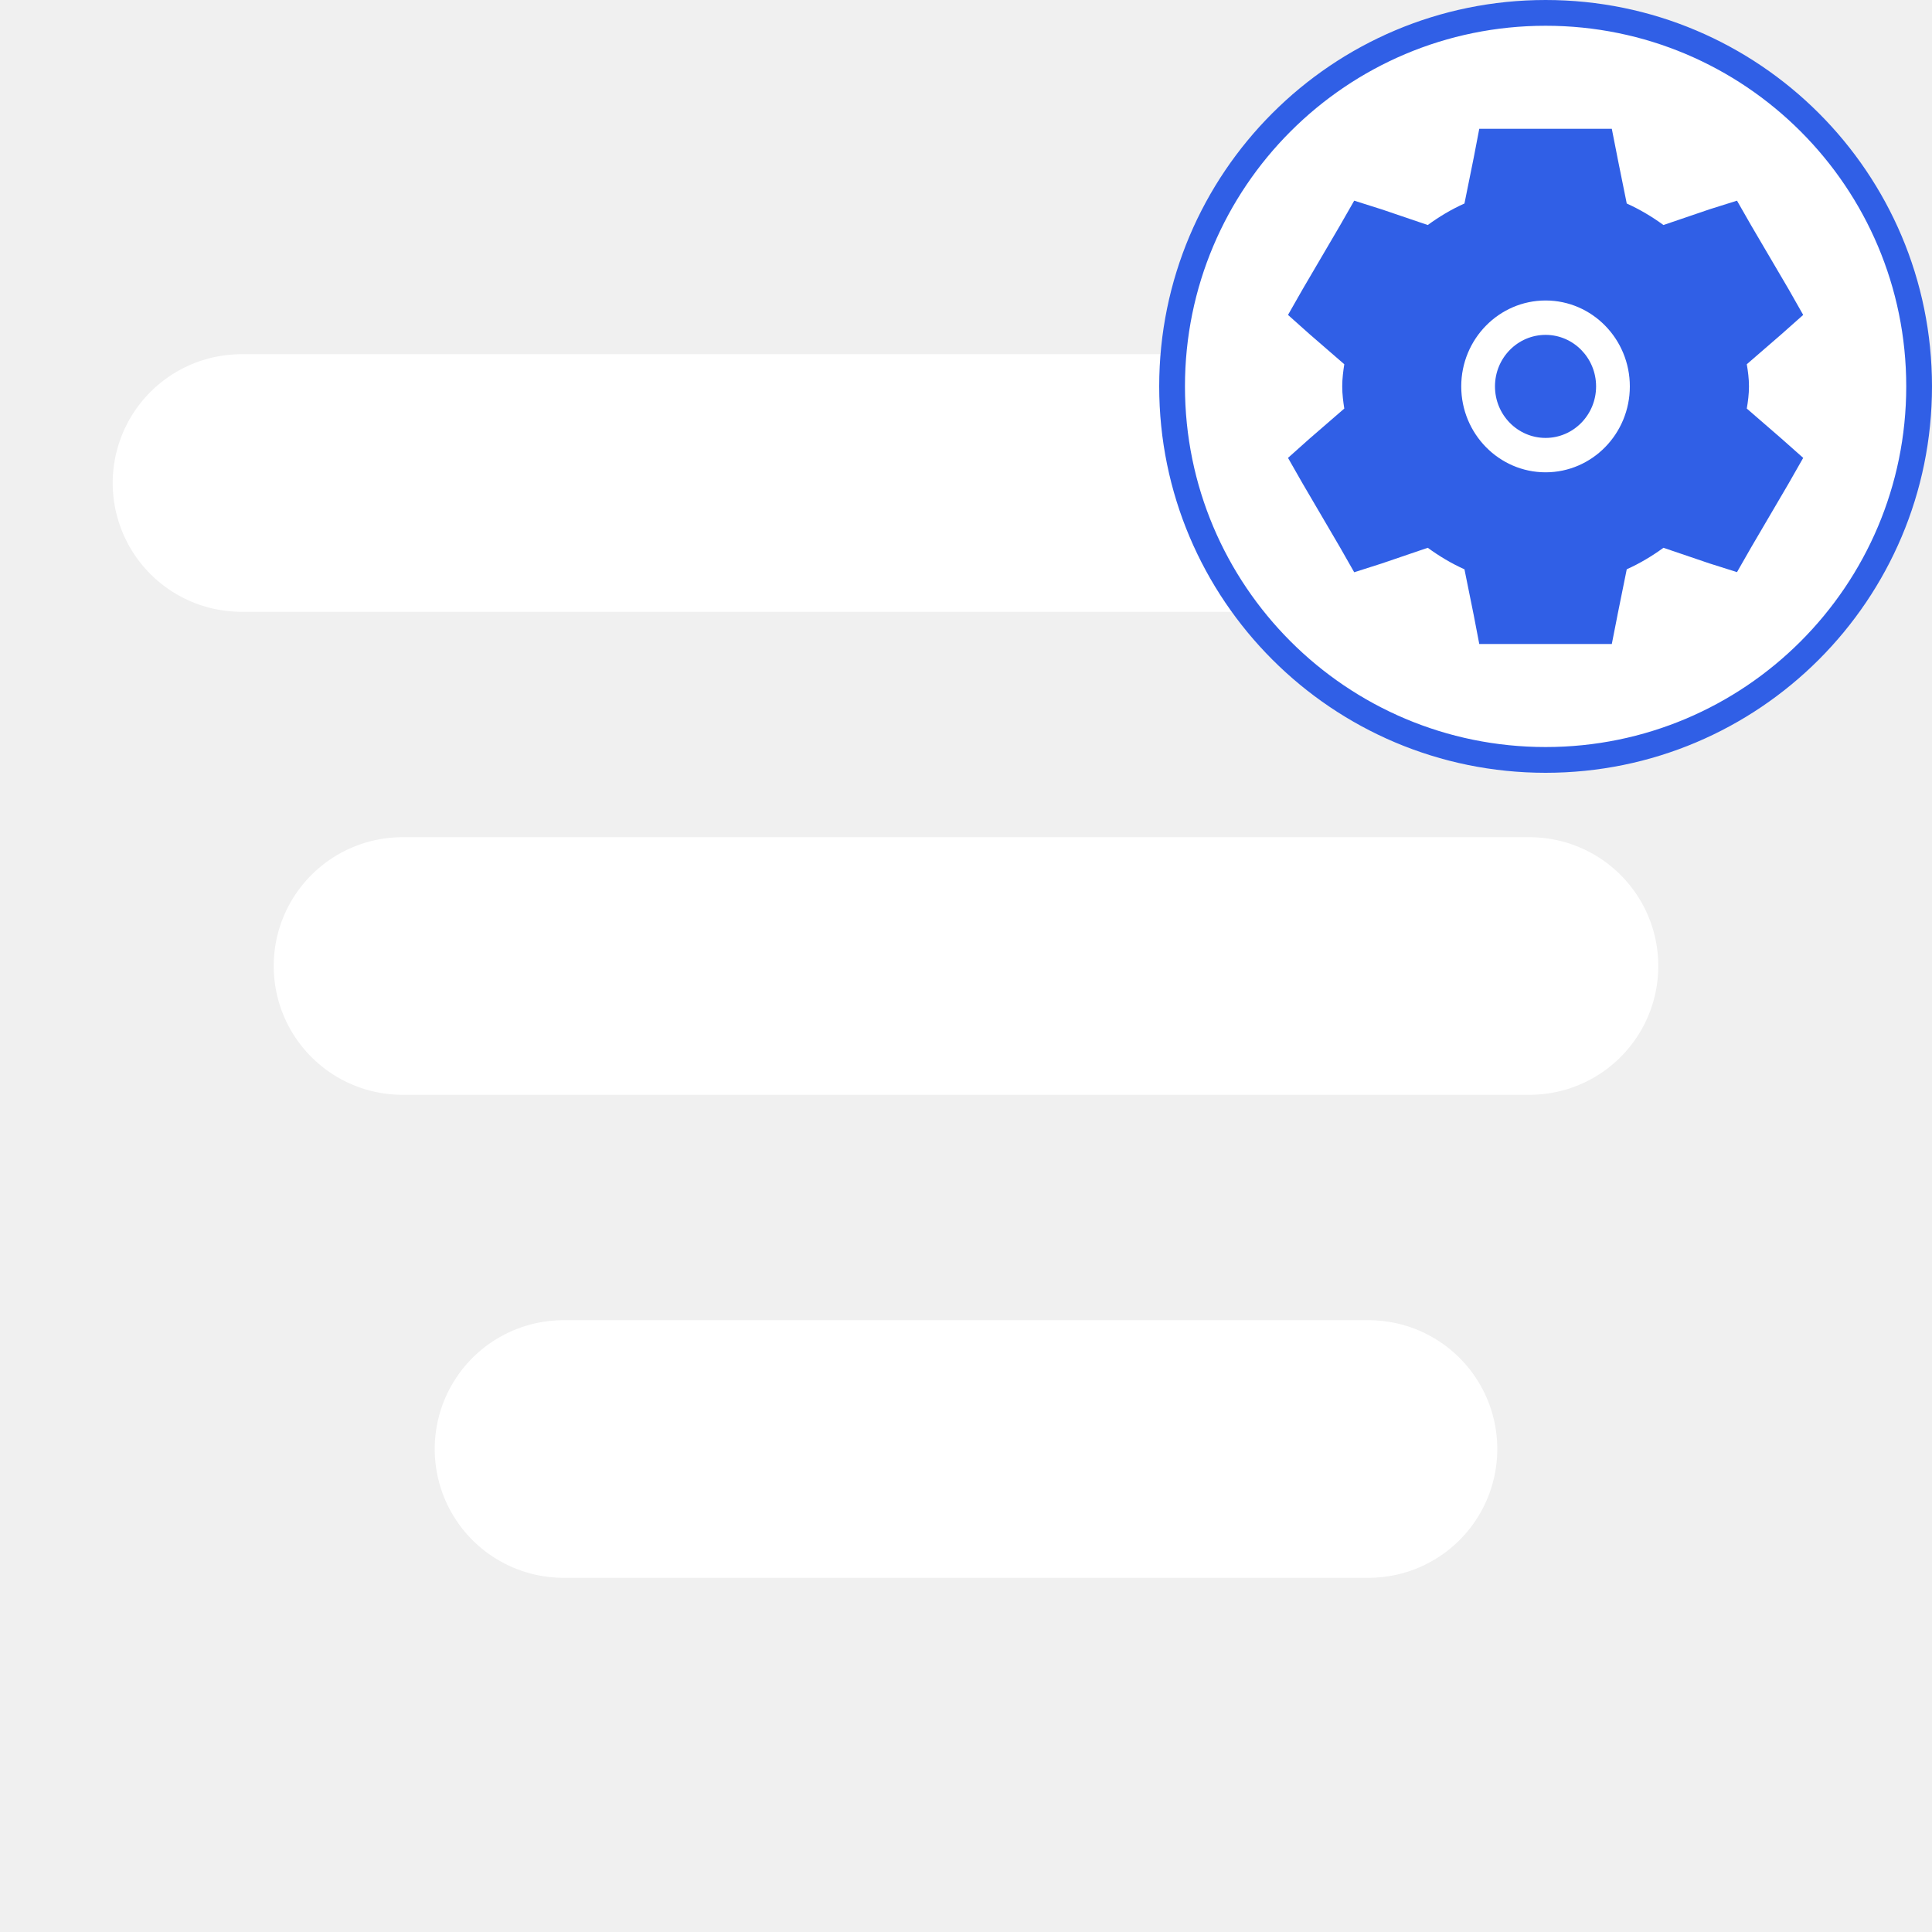
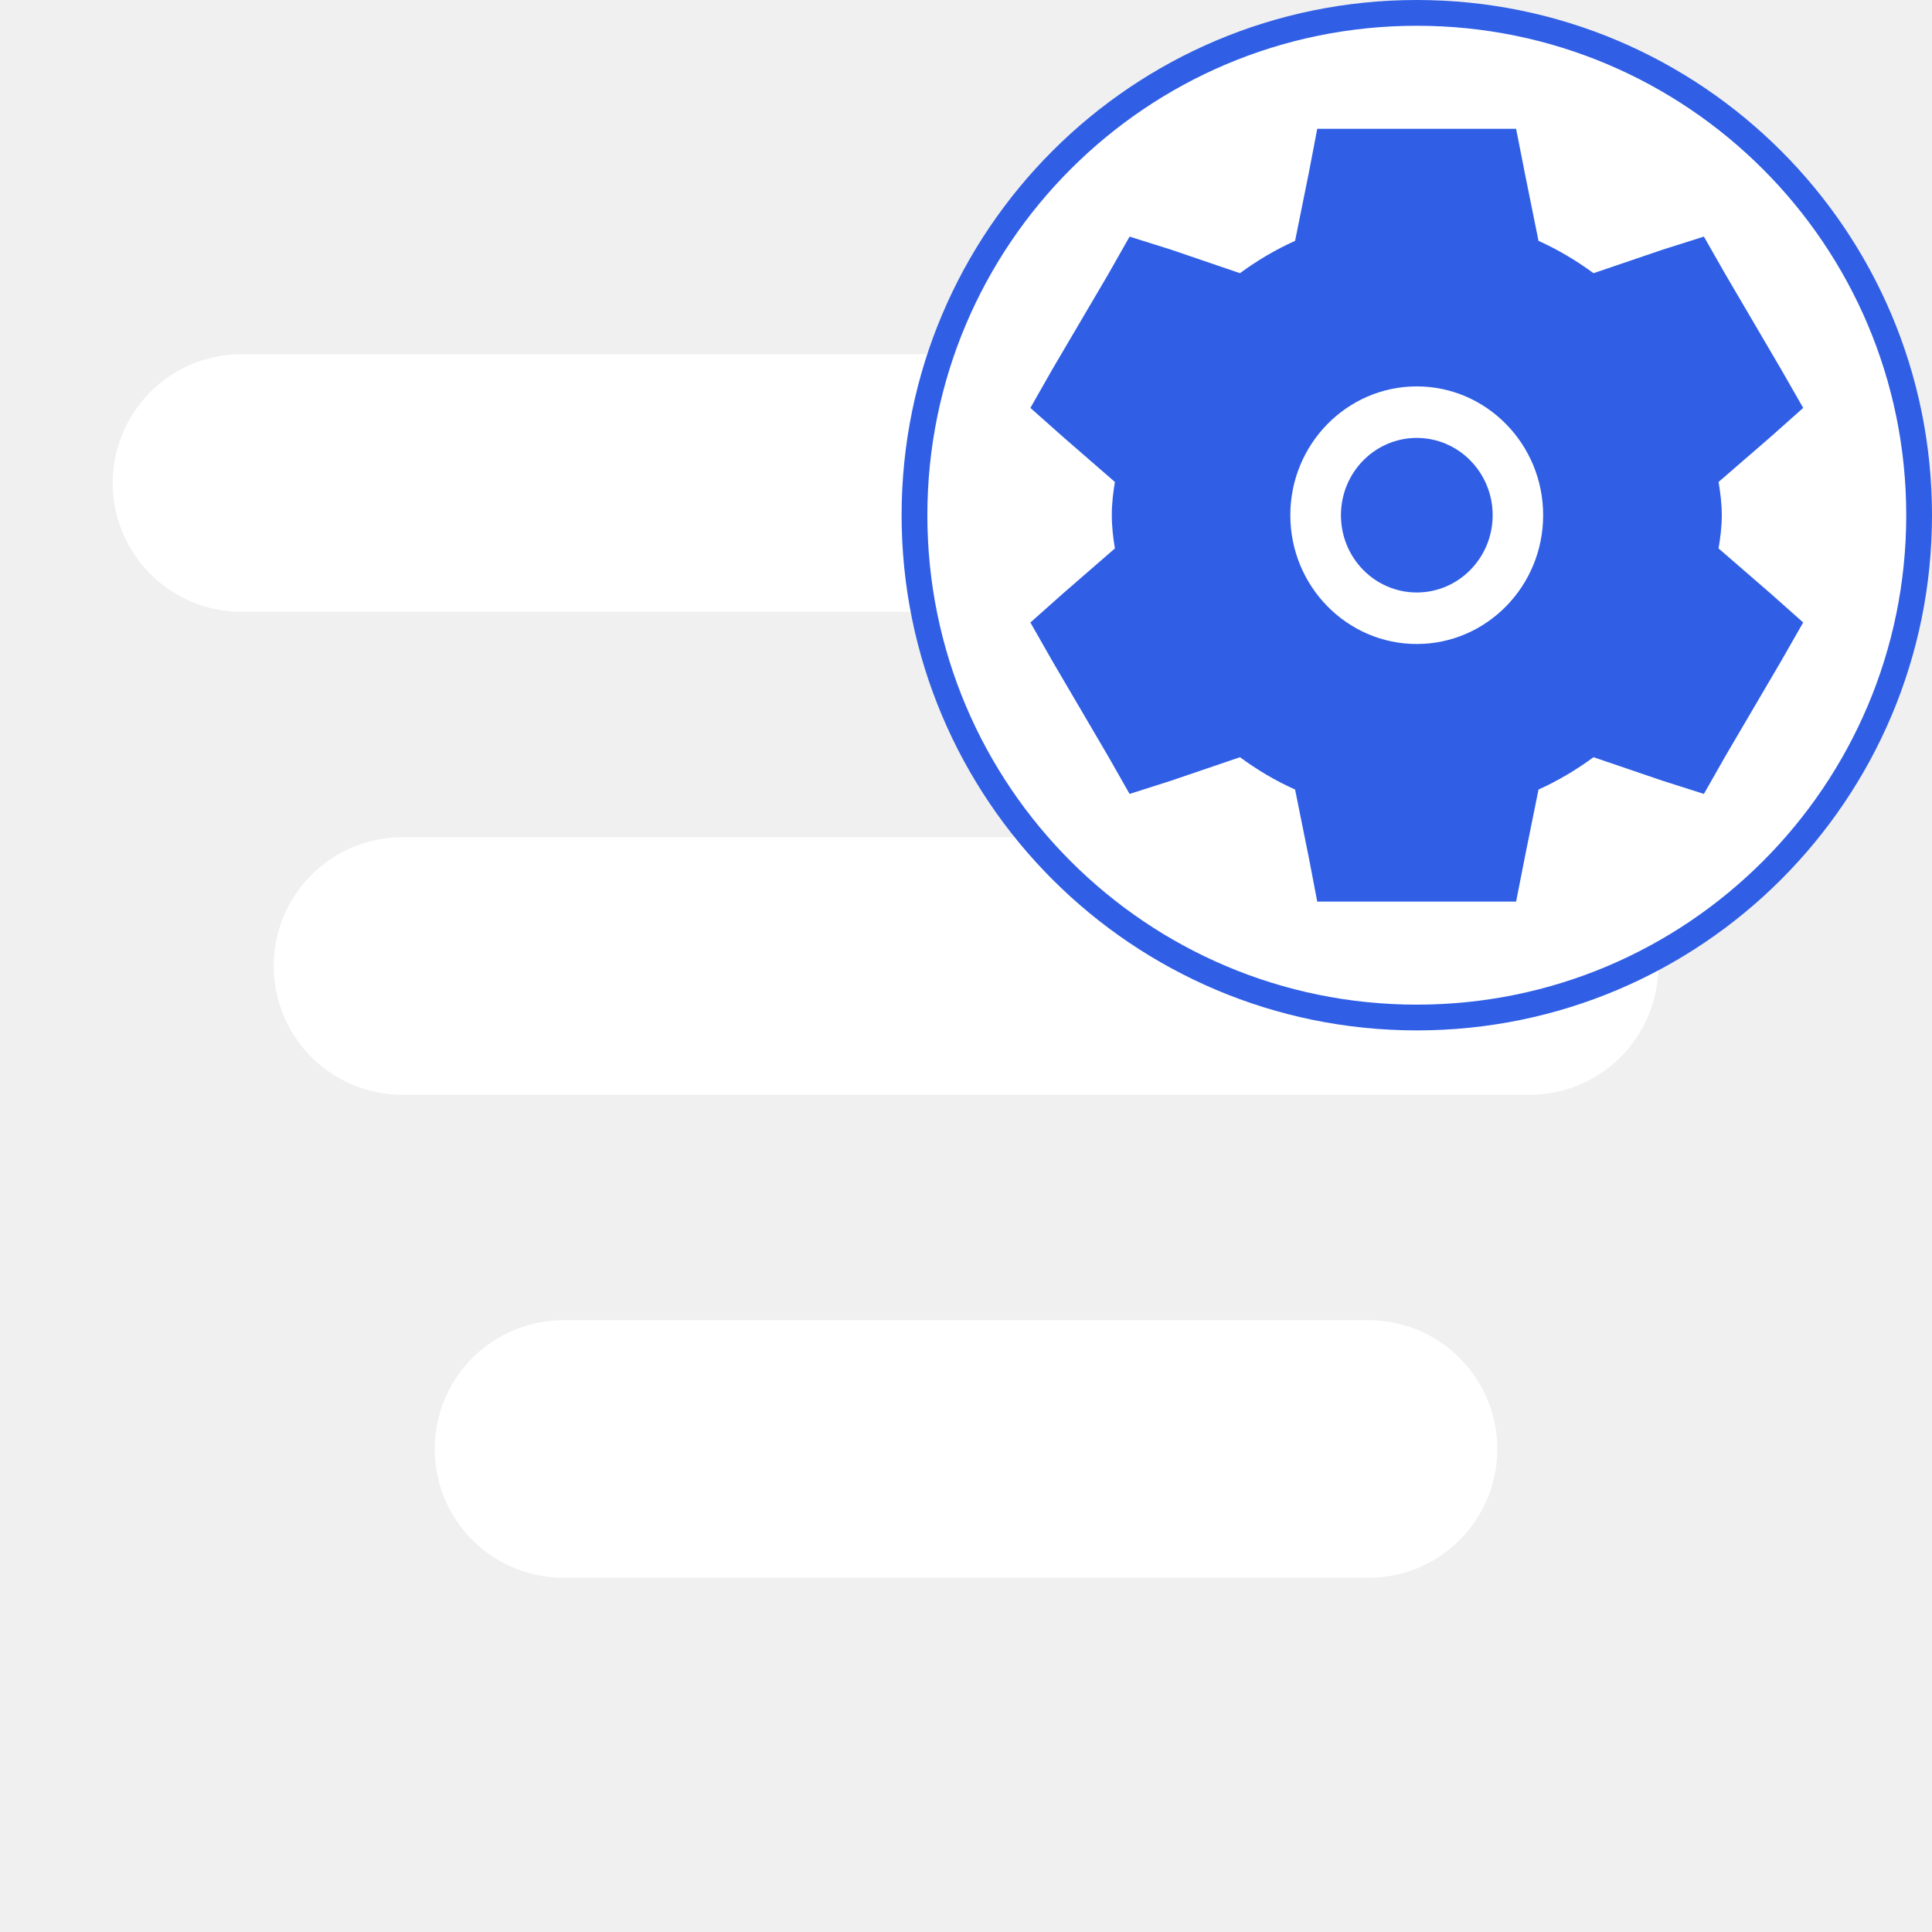
<svg xmlns="http://www.w3.org/2000/svg" width="15" height="15" viewBox="0 0 15 15" fill="none">
  <path d="M3.125 7.5H8.125H11.875M1.875 3.75H7.5H13.125M4.375 11.25H10.625" stroke="white" stroke-width="2" stroke-linecap="round" stroke-linejoin="round" />
-   <circle cx="12" cy="3" r="2.9" fill="white" stroke="#305FE6" stroke-width="0.2" />
-   <path d="M11.607 3C11.607 2.779 11.783 2.6 12 2.6C12.216 2.6 12.392 2.779 12.392 3C12.392 3.221 12.216 3.4 12 3.4C11.783 3.4 11.607 3.221 11.607 3Z" fill="#305FE6" />
-   <path fill-rule="evenodd" clip-rule="evenodd" d="M11.485 1H12.514L12.558 1.223L12.558 1.224L12.63 1.58C12.732 1.626 12.827 1.683 12.915 1.747L13.273 1.625L13.486 1.558L13.597 1.752L13.887 2.246L14 2.445L13.831 2.595L13.562 2.828C13.571 2.88 13.579 2.939 13.579 3C13.579 3.061 13.571 3.12 13.562 3.172L13.832 3.406L14 3.555L13.886 3.755L13.597 4.248L13.486 4.442L13.271 4.374L12.915 4.253C12.827 4.317 12.732 4.374 12.63 4.42L12.558 4.776L12.558 4.777L12.514 5H11.485L11.442 4.776L11.37 4.42C11.267 4.374 11.173 4.317 11.085 4.253L10.727 4.375L10.514 4.443L10.403 4.248L10.113 3.753L10 3.555L10.168 3.405L10.437 3.172C10.429 3.12 10.421 3.061 10.421 3C10.421 2.939 10.429 2.88 10.437 2.828L10.167 2.594L10 2.445L10.114 2.245L10.403 1.752L10.514 1.558L10.729 1.626L11.085 1.747C11.173 1.683 11.267 1.626 11.37 1.58L11.442 1.224L11.485 1ZM12 2.333C11.639 2.333 11.345 2.632 11.345 3C11.345 3.368 11.639 3.667 12 3.667C12.361 3.667 12.654 3.368 12.654 3C12.654 2.632 12.361 2.333 12 2.333Z" fill="#305FE6" />
+   <circle cx="11" cy="4" r="3.9" fill="white" stroke="#305FE6" stroke-width="0.2" />
+   <path d="M10.411 4C10.411 3.669 10.674 3.4 11 3.4C11.325 3.4 11.589 3.669 11.589 4C11.589 4.331 11.325 4.6 11 4.6C10.674 4.6 10.411 4.331 10.411 4Z" fill="#305FE6" />
+   <path fill-rule="evenodd" clip-rule="evenodd" d="M10.227 1H11.771L11.837 1.335L11.837 1.336L11.945 1.87C12.098 1.939 12.24 2.024 12.372 2.121L12.91 1.938L13.229 1.837L13.395 2.128L13.83 2.87L14 3.167L13.747 3.392L13.343 3.742C13.356 3.82 13.368 3.909 13.368 4C13.368 4.091 13.356 4.18 13.343 4.258L13.748 4.609L14 4.833L13.829 5.132L13.395 5.872L13.229 6.164L12.906 6.061L12.372 5.879C12.24 5.976 12.098 6.061 11.945 6.13L11.837 6.664L11.837 6.665L11.771 7H10.227L10.163 6.665L10.055 6.13C9.901 6.061 9.759 5.976 9.627 5.879L9.09 6.062L8.77 6.164L8.604 5.872L8.169 5.13L8 4.833L8.253 4.608L8.656 4.258C8.643 4.18 8.632 4.091 8.632 4C8.632 3.909 8.643 3.82 8.656 3.742L8.251 3.39L8 3.167L8.17 2.868L8.605 2.128L8.77 1.837L9.094 1.939L9.627 2.121C9.759 2.024 9.901 1.939 10.055 1.87L10.163 1.335L10.227 1ZM11 3C10.458 3 10.018 3.448 10.018 4C10.018 4.552 10.458 5 11 5C11.541 5 11.981 4.552 11.981 4C11.981 3.448 11.541 3 11 3Z" fill="#305FE6" />
</svg>
